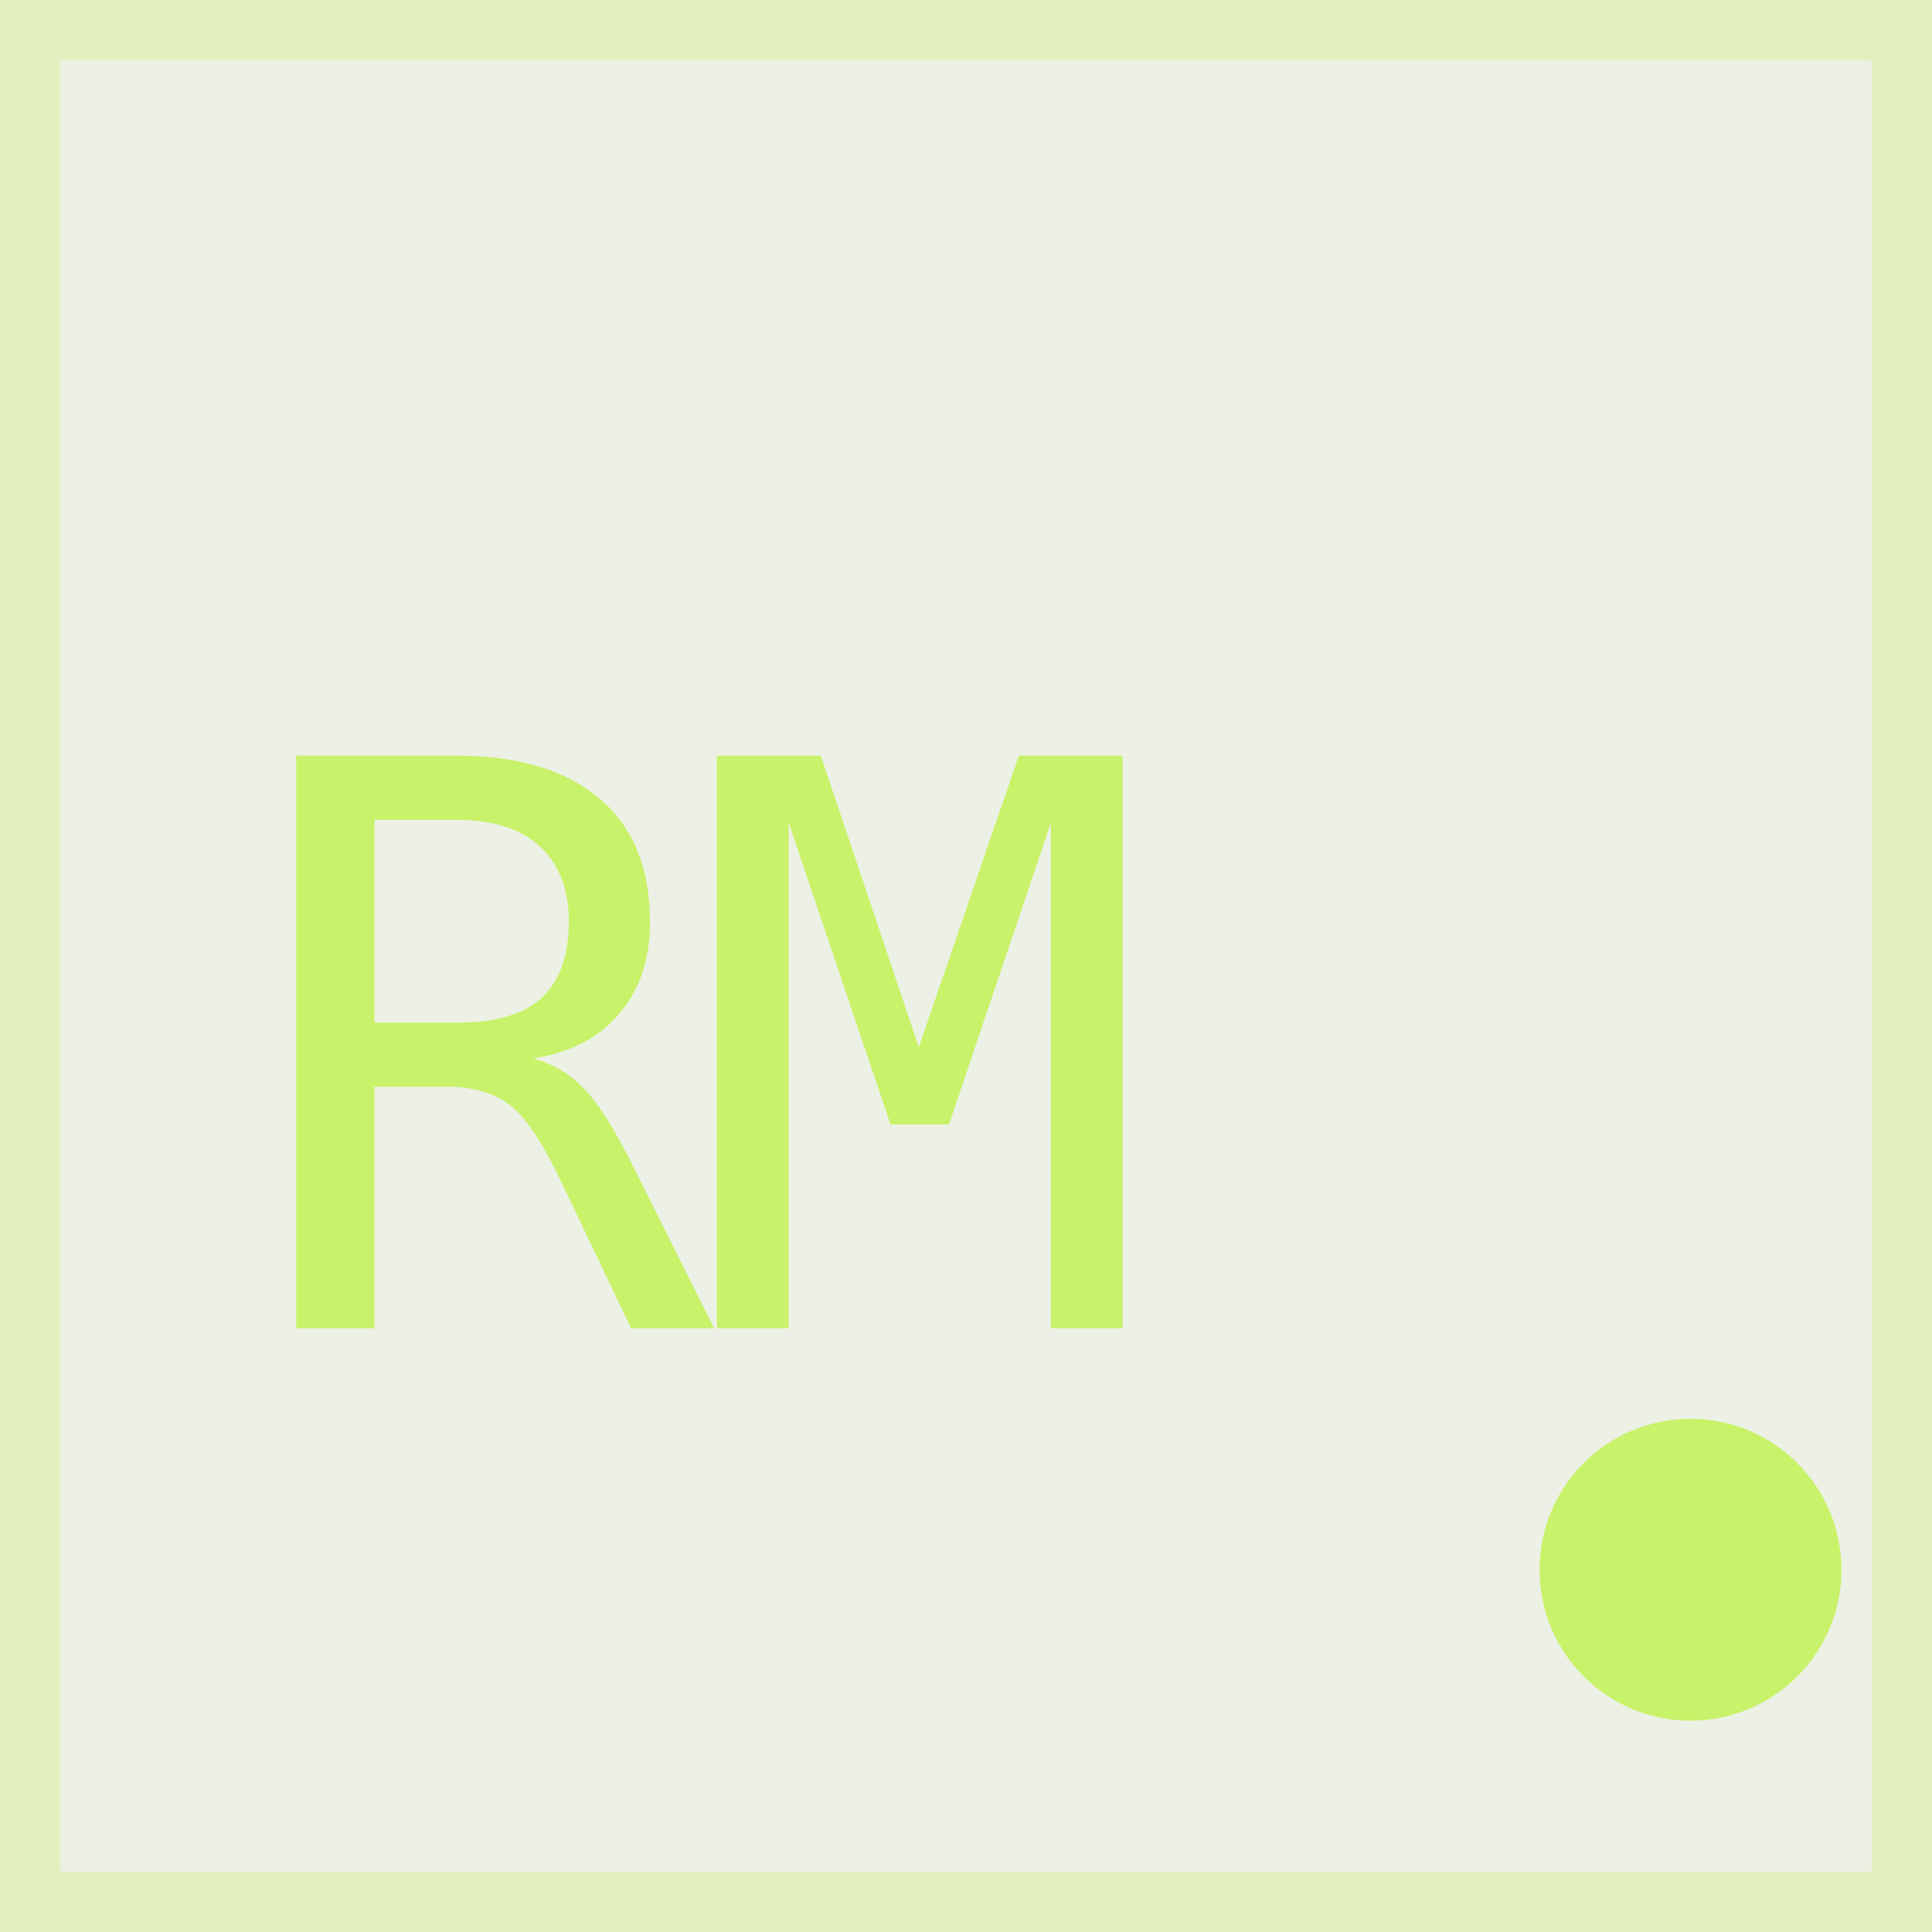
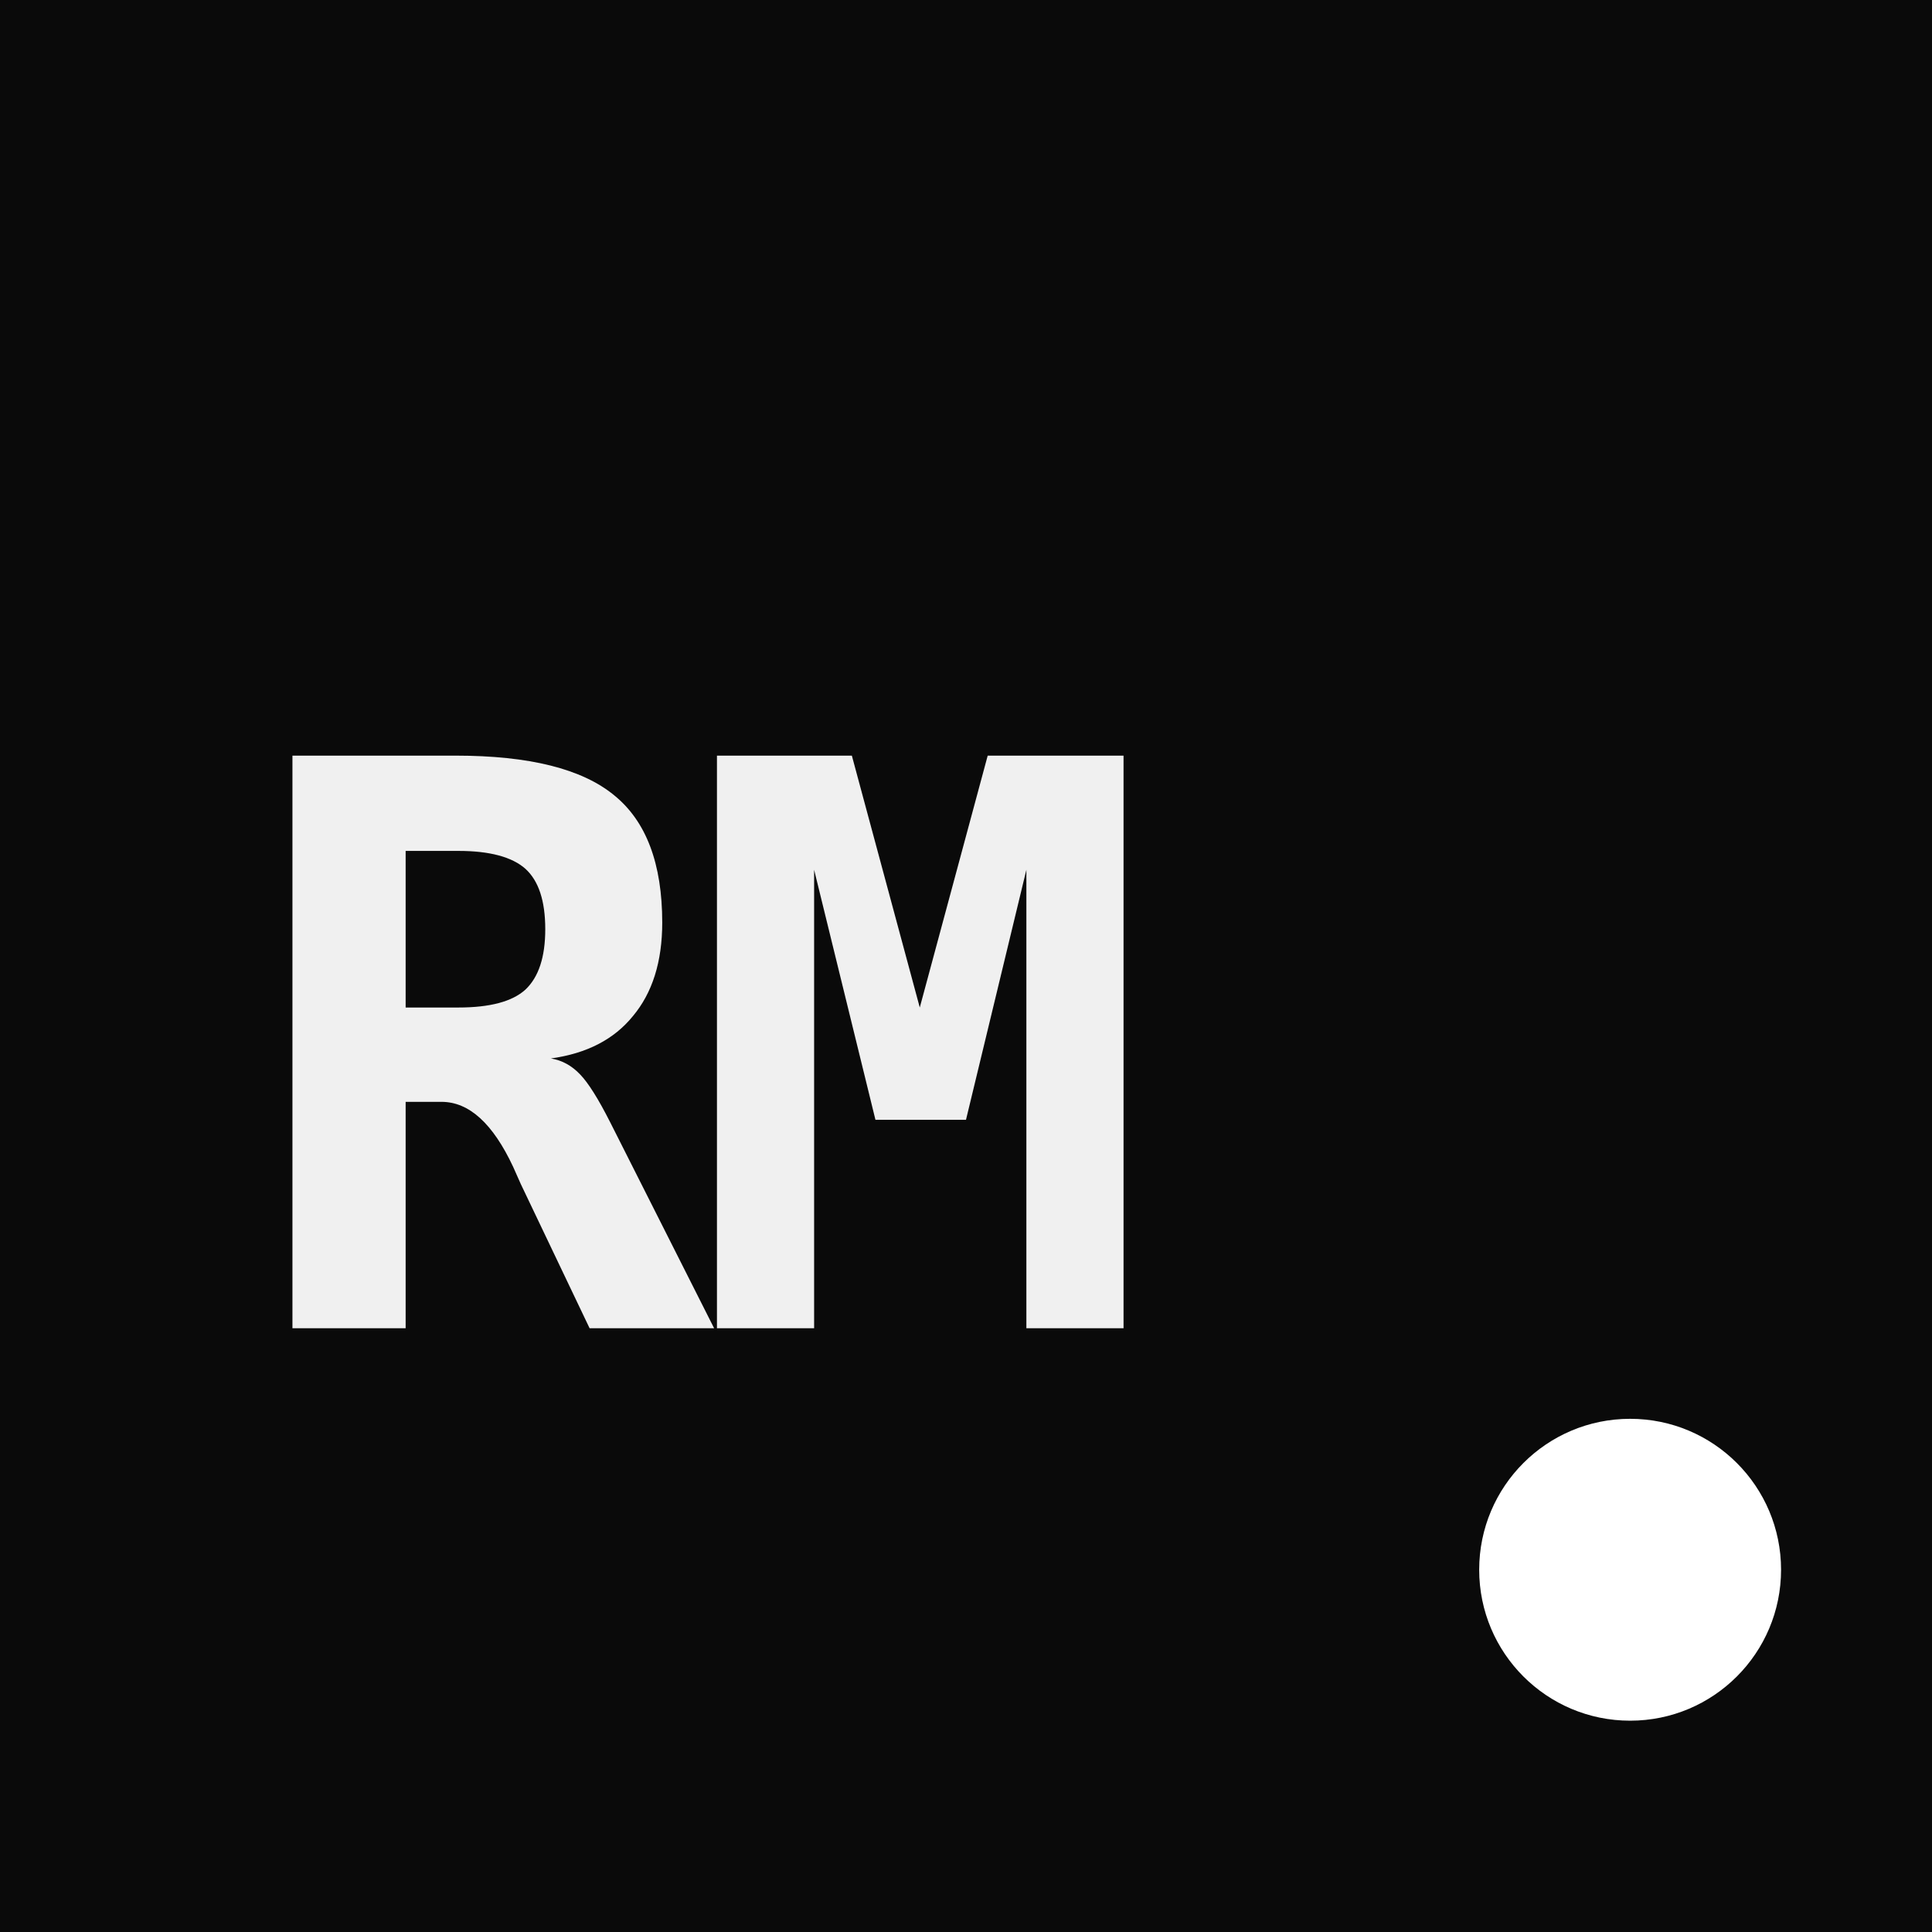
- <svg xmlns="http://www.w3.org/2000/svg" width="32" height="32" viewBox="0 0 32 32" fill="none">
-   <rect width="32" height="32" fill="#c8f269" fill-opacity="0.08" />
-   <rect x="0.5" y="0.5" width="31" height="31" stroke="#c8f269" stroke-opacity="0.3" />
-   <text x="4" y="22" font-family="monospace" font-weight="500" font-size="13" fill="#c8f269" letter-spacing="-0.5">RM</text>
-   <circle cx="28" cy="26" r="2.5" fill="#c8f269" />
+ <svg xmlns="http://www.w3.org/2000/svg" width="32" height="32" viewBox="0 0 32 32">
+   <rect width="32" height="32" fill="#0a0a0a" />
+   <text x="4" y="22" font-family="ui-monospace, SFMono-Regular, Menlo, monospace" font-weight="700" font-size="13" fill="#f0f0f0" letter-spacing="-0.5">RM</text>
+   <circle cx="27" cy="26" r="2.5" fill="#ffffff" />
</svg>
